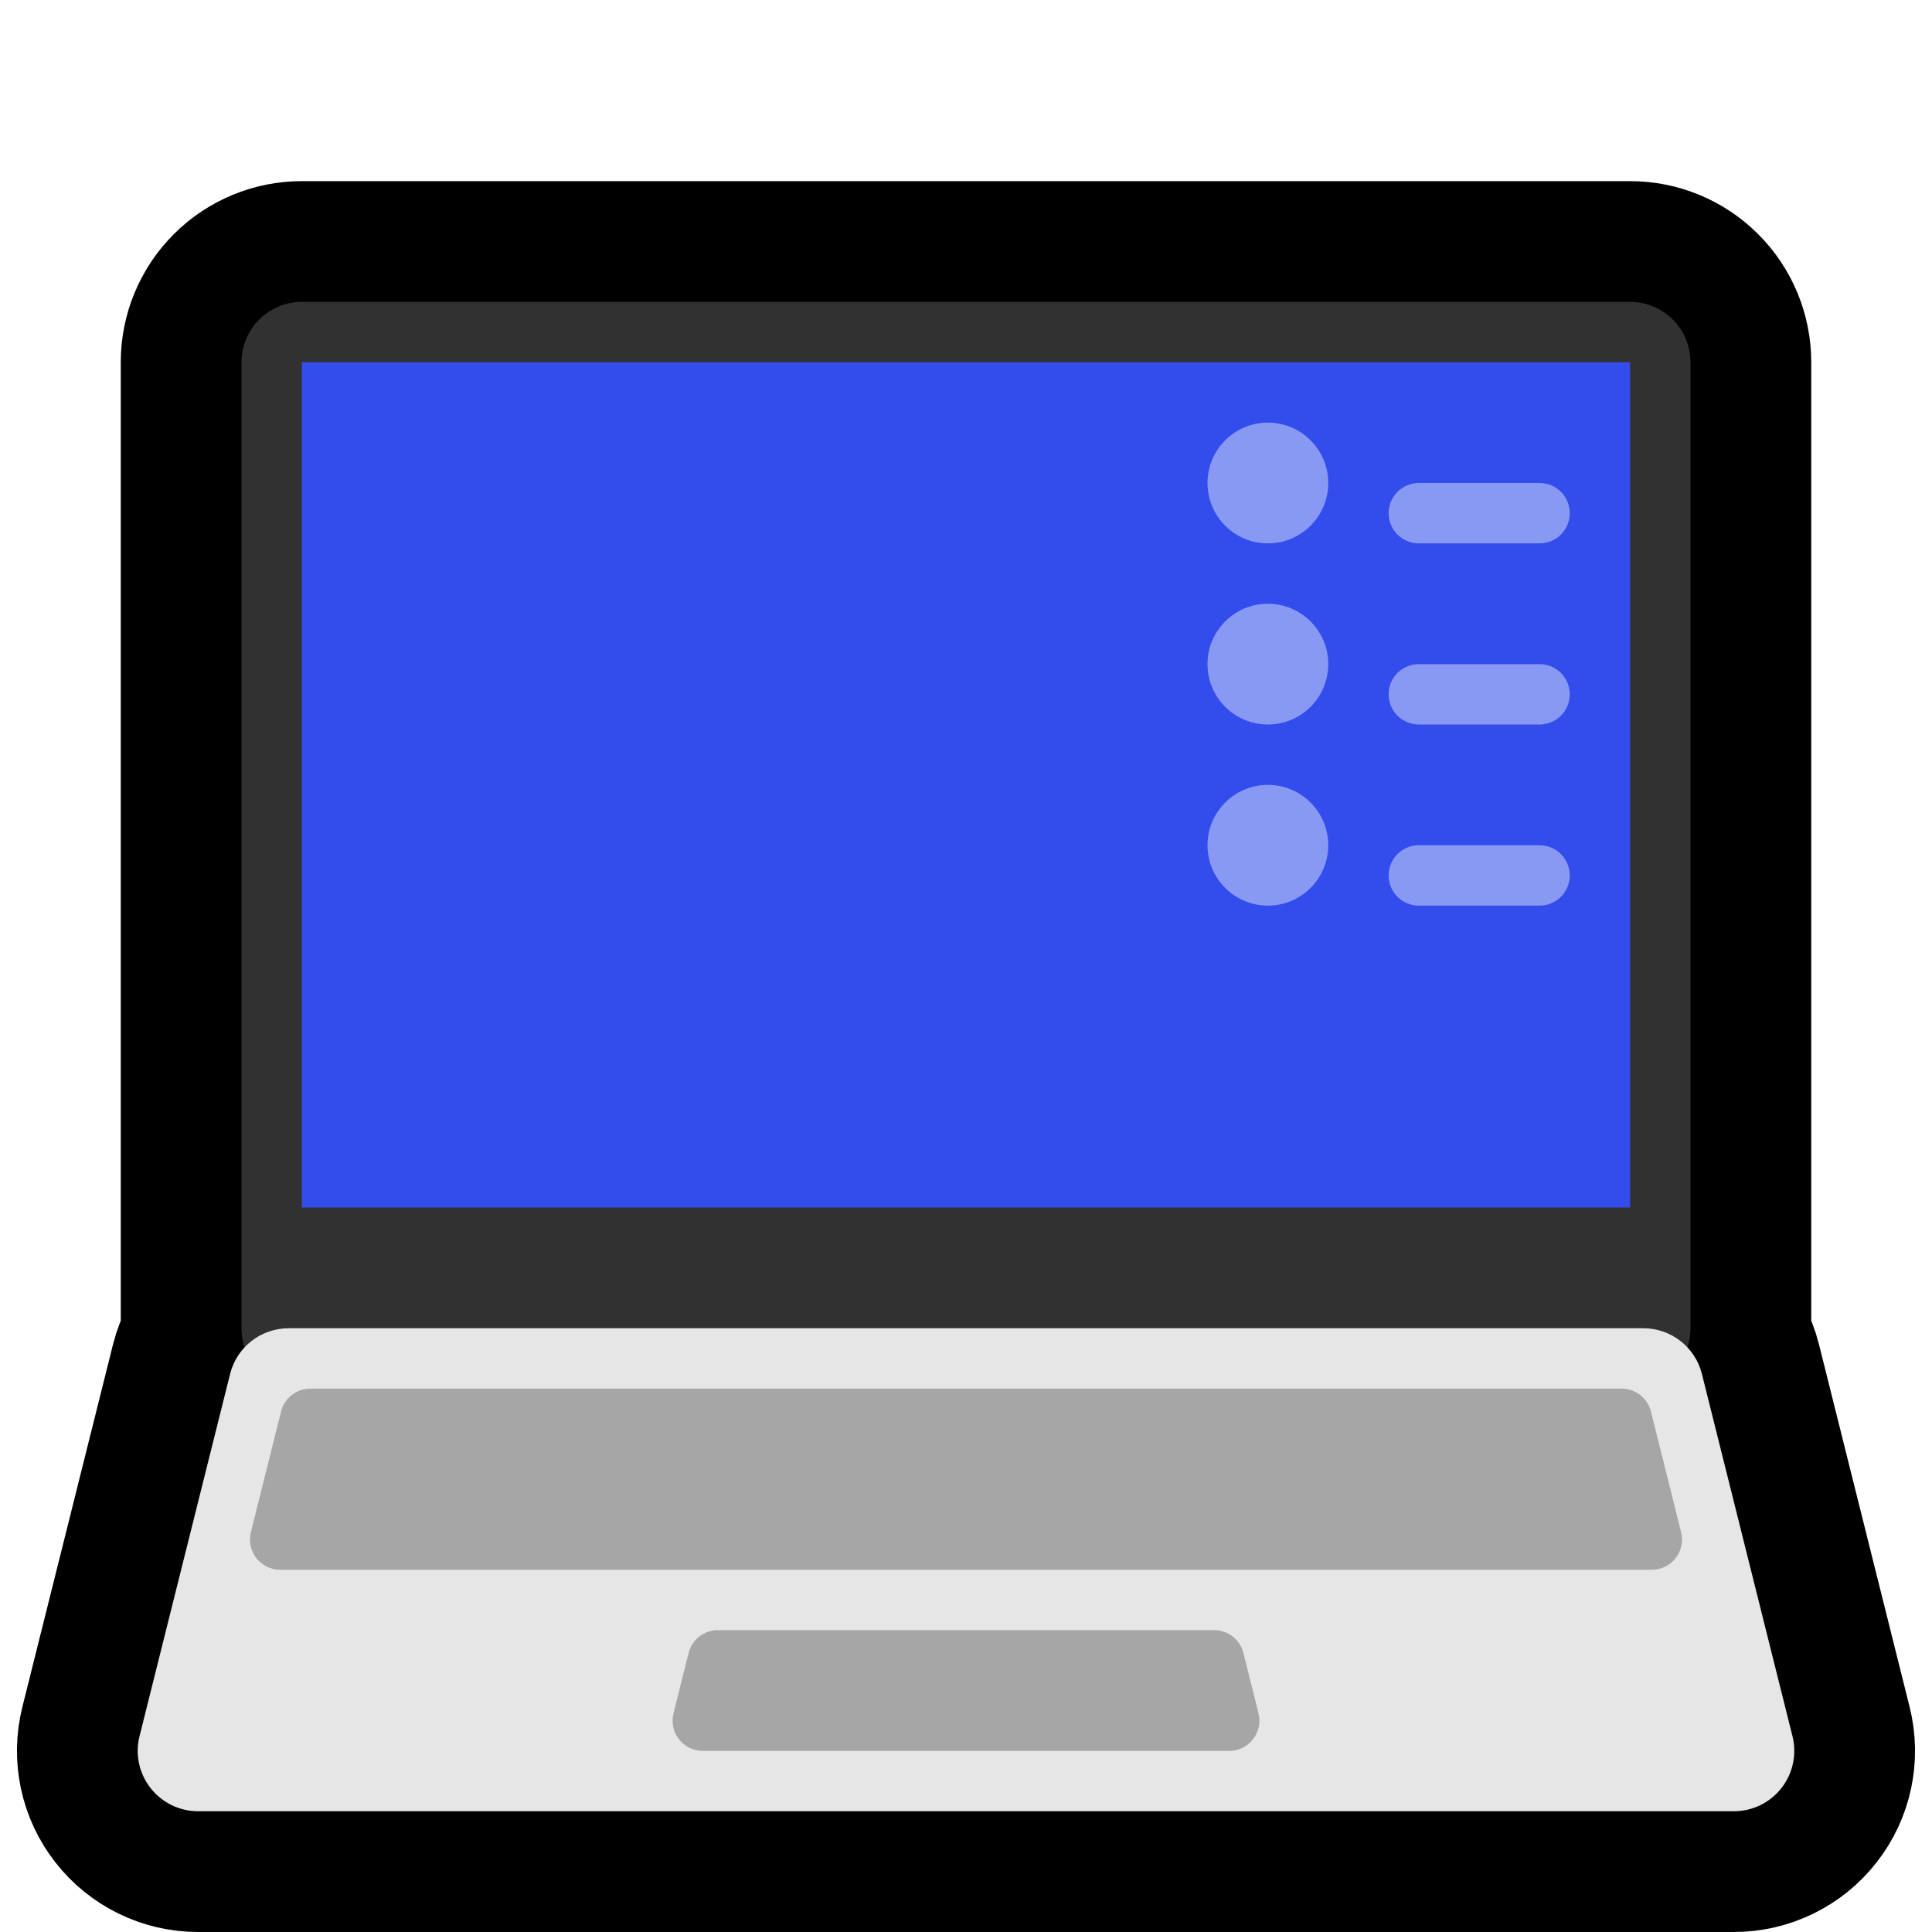
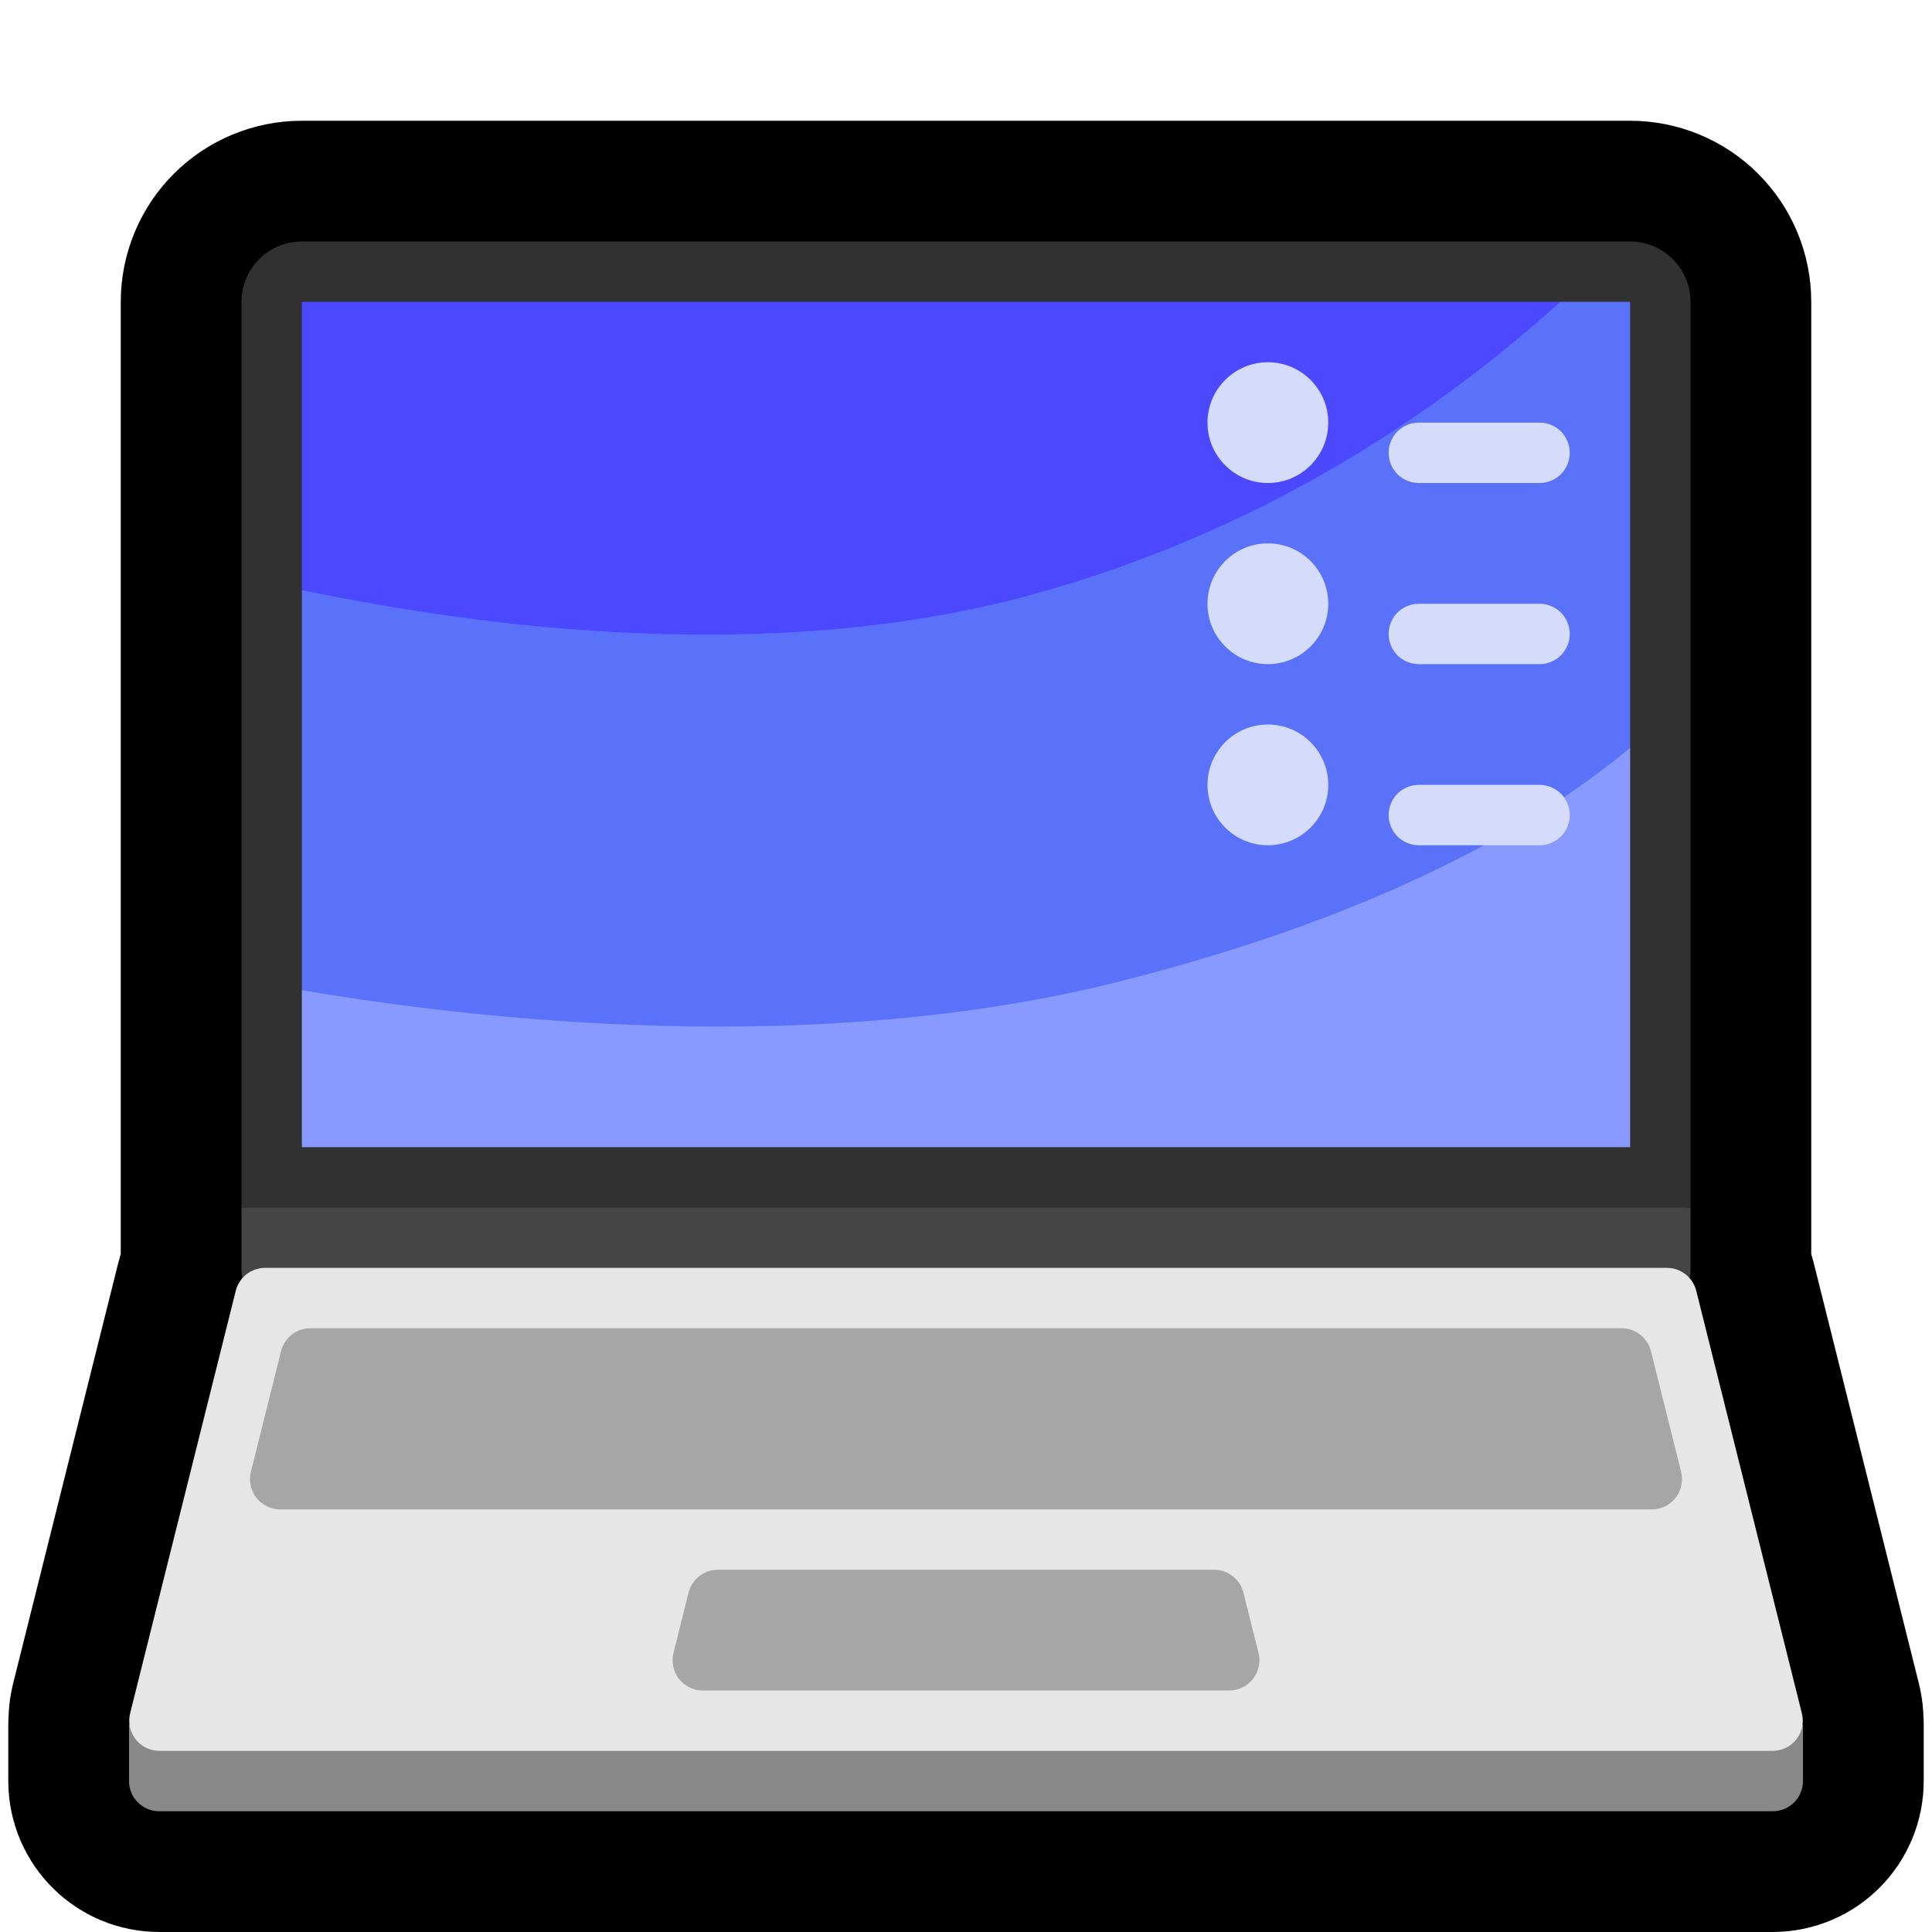
<svg xmlns="http://www.w3.org/2000/svg" width="100%" height="100%" viewBox="0 0 32 32" version="1.1" xml:space="preserve" style="fill-rule:evenodd;clip-rule:evenodd;stroke-linecap:round;stroke-linejoin:round;stroke-miterlimit:1.5;">
-   <rect id="laptop" x="0" y="0" width="32" height="32" style="fill:none;" />
+   <rect id="laptop" x="-0" y="-0" width="32" height="32" style="fill:none;" />
  <clipPath id="_clip1">
-     <rect x="0" y="0" width="32" height="32" />
+     <rect x="-0" y="-0" width="32" height="32" />
  </clipPath>
  <g clip-path="url(#_clip1)">
    <g id="outline">
-       <path d="M4.051,22.316c-0.033,-0.101 -0.051,-0.208 -0.051,-0.316c0,-3.151 0,-12.849 0,-16c0,-0.265 0.105,-0.52 0.293,-0.707c0.187,-0.188 0.442,-0.293 0.707,-0.293c3.904,0 18.096,0 22,0c0.265,0 0.52,0.105 0.707,0.293c0.188,0.187 0.293,0.442 0.293,0.707c0,3.151 0,12.849 0,16c0,0.108 -0.018,0.215 -0.051,0.316c0.113,0.121 0.198,0.272 0.24,0.441c0.346,1.382 1.081,4.322 1.5,6c0.075,0.299 0.008,0.616 -0.182,0.858c-0.189,0.243 -0.48,0.385 -0.788,0.385c-4.672,0 -20.766,0 -25.438,0c-0.308,0 -0.599,-0.142 -0.788,-0.385c-0.19,-0.242 -0.257,-0.559 -0.182,-0.858c0.419,-1.678 1.154,-4.618 1.5,-6c0.042,-0.169 0.127,-0.32 0.24,-0.441Z" style="fill:none;stroke:#000;stroke-width:4px;" />
+       <path d="M2.145,28.567c-0.008,-0.062 -0.005,-0.126 0.01,-0.188l1.75,-7c0.02,-0.08 0.058,-0.15 0.11,-0.209c-0.01,-0.056 -0.015,-0.113 -0.015,-0.17l0,-16c-0,-0.265 0.105,-0.52 0.293,-0.707c0.187,-0.188 0.442,-0.293 0.707,-0.293l22,-0c0.265,0 0.52,0.105 0.707,0.293c0.188,0.187 0.293,0.442 0.293,0.707l-0,16c0,0.057 -0.005,0.114 -0.015,0.17c0.052,0.059 0.09,0.129 0.11,0.209l1.75,7c0.015,0.062 0.018,0.126 0.01,0.188l0.008,-0l-0,0.933c-0,0.276 -0.224,0.5 -0.5,0.5l-26.726,0c-0.276,-0 -0.5,-0.224 -0.5,-0.5l0,-0.933l0.008,-0Z" style="fill:none;stroke:#000;stroke-width:4px;" />
    </g>
    <g id="emoji">
-       <path d="M28,6c0,-0.265 -0.105,-0.52 -0.293,-0.707c-0.187,-0.188 -0.442,-0.293 -0.707,-0.293c-3.904,0 -18.096,0 -22,0c-0.265,0 -0.52,0.105 -0.707,0.293c-0.188,0.187 -0.293,0.442 -0.293,0.707c0,3.151 0,12.849 0,16c0,0.265 0.105,0.52 0.293,0.707c0.187,0.188 0.442,0.293 0.707,0.293c3.904,0 18.096,0 22,0c0.265,0 0.52,-0.105 0.707,-0.293c0.188,-0.187 0.293,-0.442 0.293,-0.707c0,-3.151 0,-12.849 0,-16Z" style="fill:#313131;" />
-       <rect x="5" y="6" width="22" height="14" style="fill:#334cec;" />
-       <path d="M2.311,28.757c-0.075,0.299 -0.008,0.616 0.182,0.858c0.189,0.243 0.48,0.385 0.788,0.385c4.672,0 20.766,0 25.438,0c0.308,0 0.599,-0.142 0.788,-0.385c0.19,-0.242 0.257,-0.559 0.182,-0.858c-0.419,-1.678 -1.154,-4.618 -1.5,-6c-0.111,-0.445 -0.511,-0.757 -0.97,-0.757c-3.627,0 -18.811,0 -22.438,0c-0.459,0 -0.859,0.312 -0.97,0.757c-0.346,1.382 -1.081,4.322 -1.5,6Z" style="fill:#e6e6e6;" />
-       <path d="M11.89,27c-0.229,0 -0.429,0.156 -0.485,0.379c-0.07,0.282 -0.168,0.672 -0.25,1c-0.037,0.149 -0.003,0.307 0.091,0.429c0.095,0.121 0.24,0.192 0.394,0.192c1.805,0 6.915,0 8.72,0c0.154,0 0.299,-0.071 0.394,-0.192c0.094,-0.122 0.128,-0.28 0.091,-0.429c-0.082,-0.328 -0.18,-0.718 -0.25,-1c-0.056,-0.223 -0.256,-0.379 -0.485,-0.379c-1.481,0 -6.739,0 -8.22,0Z" style="fill:#a6a6a6;" />
-       <path d="M4.655,23.379c0.056,-0.223 0.256,-0.379 0.485,-0.379c2.735,0 18.985,0 21.72,0c0.229,0 0.429,0.156 0.485,0.379c0.125,0.503 0.349,1.397 0.5,2c0.037,0.149 0.003,0.307 -0.091,0.429c-0.095,0.121 -0.24,0.192 -0.394,0.192c-3.401,0 -19.319,0 -22.72,0c-0.154,0 -0.299,-0.071 -0.394,-0.192c-0.094,-0.122 -0.128,-0.28 -0.091,-0.429c0.151,-0.603 0.375,-1.497 0.5,-2Z" style="fill:#a6a6a6;" />
+       <path d="M2.137,28.567l0,0.933c0,0.276 0.224,0.5 0.5,0.5c3.418,0 23.308,0 26.726,0c0.276,-0 0.5,-0.224 0.5,-0.5c-0,-0.414 -0,-0.933 -0,-0.933l-27.726,-0Z" style="fill:#888;" />
+       <path d="M28,20l-11.94,0.58l-12.06,-0.58l0,-15c-0,-0.265 0.105,-0.52 0.293,-0.707c0.187,-0.188 0.442,-0.293 0.707,-0.293l22,-0c0.265,0 0.52,0.105 0.707,0.293c0.188,0.187 0.293,0.442 0.293,0.707l-0,15Z" style="fill:#313131;" />
+       <path d="M4,20l24,-0l-0,1c0,0.265 -0.105,0.52 -0.293,0.707c-0.187,0.188 -0.442,0.293 -0.707,0.293l-22,0c-0.265,-0 -0.52,-0.105 -0.707,-0.293c-0.188,-0.187 -0.293,-0.442 -0.293,-0.707l0,-1Z" style="fill:#454545;" />
      <g>
-         <path d="M22,8c0,-0.552 -0.448,-1 -1,-1c-0.552,0 -1,0.448 -1,1c0,0.552 0.448,1 1,1c0.552,0 1,-0.448 1,-1l0,0Z" style="fill:#8899f4;" />
-         <path d="M22,11c0,-0.552 -0.448,-1 -1,-1c-0.552,0 -1,0.448 -1,1c0,0.552 0.448,1 1,1c0.552,0 1,-0.448 1,-1l0,0Z" style="fill:#8899f4;" />
-         <path d="M22,14c0,-0.552 -0.448,-1 -1,-1c-0.552,0 -1,0.448 -1,1c0,0.552 0.448,1 1,1c0.552,0 1,-0.448 1,-1l0,0Z" style="fill:#8899f4;" />
-         <path d="M26,8.5c0,-0.133 -0.053,-0.26 -0.146,-0.354c-0.094,-0.093 -0.221,-0.146 -0.354,-0.146c-0.555,0 -1.445,0 -2,0c-0.133,0 -0.26,0.053 -0.354,0.146c-0.093,0.094 -0.146,0.221 -0.146,0.354c0,0.133 0.053,0.26 0.146,0.354c0.094,0.093 0.221,0.146 0.354,0.146c0.555,0 1.445,0 2,0c0.133,0 0.26,-0.053 0.354,-0.146c0.093,-0.094 0.146,-0.221 0.146,-0.354c0,0 0,0 0,0Z" style="fill:#8899f4;" />
-         <path d="M26,11.5c0,-0.133 -0.053,-0.26 -0.146,-0.354c-0.094,-0.093 -0.221,-0.146 -0.354,-0.146c-0.555,0 -1.445,0 -2,0c-0.133,0 -0.26,0.053 -0.354,0.146c-0.093,0.094 -0.146,0.221 -0.146,0.354c0,0.133 0.053,0.26 0.146,0.354c0.094,0.093 0.221,0.146 0.354,0.146c0.555,0 1.445,0 2,0c0.133,0 0.26,-0.053 0.354,-0.146c0.093,-0.094 0.146,-0.221 0.146,-0.354c0,0 0,0 0,0Z" style="fill:#8899f4;" />
-         <path d="M26,14.5c0,-0.133 -0.053,-0.26 -0.146,-0.354c-0.094,-0.093 -0.221,-0.146 -0.354,-0.146c-0.555,0 -1.445,0 -2,0c-0.133,0 -0.26,0.053 -0.354,0.146c-0.093,0.094 -0.146,0.221 -0.146,0.354c0,0.133 0.053,0.26 0.146,0.354c0.094,0.093 0.221,0.146 0.354,0.146c0.555,0 1.445,0 2,0c0.133,0 0.26,-0.053 0.354,-0.146c0.093,-0.094 0.146,-0.221 0.146,-0.354c0,0 0,0 0,0Z" style="fill:#8899f4;" />
+         <path d="M27,12.386l-0,6.614l-22,0l-0,-2.6c3.027,-0.97 8.232,-0.851 13.279,-2.128c4.341,-1.098 6.771,-1.378 8.721,-1.886Z" style="fill:#89f;" />
+         <path d="M5,16.4l-0,-6.627c3.091,-0.359 7.251,-1.208 11.52,-2.375c3.778,-1.033 5.73,-1.702 9.323,-2.398l1.157,0l-0,7.386c-1.514,1.26 -4.103,2.769 -8.444,3.867c-5.047,1.277 -10.648,0.643 -13.556,0.147Z" style="fill:#5a72f9;" />
+         <path d="M5,9.773l-0,-4.773l20.843,0c-2.088,1.885 -4.99,3.821 -8.769,4.854c-4.268,1.167 -9.062,0.551 -12.074,-0.081Z" style="fill:#4c48ff;" />
      </g>
+       <path d="M2.155,28.379l1.75,-7c0.056,-0.223 0.256,-0.379 0.485,-0.379l23.22,-0c0.229,-0 0.429,0.156 0.485,0.379l1.75,7c0.037,0.149 0.003,0.307 -0.091,0.429c-0.095,0.121 -0.24,0.192 -0.394,0.192l-26.72,0c-0.154,-0 -0.299,-0.071 -0.394,-0.192c-0.094,-0.122 -0.128,-0.28 -0.091,-0.429Z" style="fill:#e6e6e6;" />
+       <path d="M11.89,26l8.22,-0c0.229,-0 0.429,0.156 0.485,0.379l0.25,1c0.037,0.149 0.003,0.307 -0.091,0.429c-0.095,0.121 -0.24,0.192 -0.394,0.192l-8.72,-0c-0.154,0 -0.299,-0.071 -0.394,-0.192c-0.094,-0.122 -0.128,-0.28 -0.091,-0.429l0.25,-1c0.056,-0.223 0.256,-0.379 0.485,-0.379Zm-7.235,-3.621c0.056,-0.223 0.256,-0.379 0.485,-0.379l21.72,0c0.229,0 0.429,0.156 0.485,0.379l0.5,2c0.037,0.149 0.003,0.307 -0.091,0.429c-0.095,0.121 -0.24,0.192 -0.394,0.192l-22.72,0c-0.154,0 -0.299,-0.071 -0.394,-0.192c-0.094,-0.122 -0.128,-0.28 -0.091,-0.429l0.5,-2Z" style="fill:#a6a6a6;" />
    </g>
+     <path d="M22,7c-0,0.552 -0.448,1 -1,1c-0.552,0 -1,-0.448 -1,-1c-0,-0.552 0.448,-1 1,-1c0.552,-0 1,0.448 1,1Zm-0,3c-0,0.552 -0.448,1 -1,1c-0.552,0 -1,-0.448 -1,-1c-0,-0.552 0.448,-1 1,-1c0.552,-0 1,0.448 1,1Zm-0,3c-0,0.552 -0.448,1 -1,1c-0.552,0 -1,-0.448 -1,-1c-0,-0.552 0.448,-1 1,-1c0.552,-0 1,0.448 1,1Zm4,-5.5c-0,0.133 -0.053,0.26 -0.146,0.354c-0.094,0.093 -0.221,0.146 -0.354,0.146l-2,-0c-0.133,0 -0.26,-0.053 -0.354,-0.146c-0.093,-0.094 -0.146,-0.221 -0.146,-0.354c-0,-0.133 0.053,-0.26 0.146,-0.354c0.094,-0.093 0.221,-0.146 0.354,-0.146l2,0c0.133,-0 0.26,0.053 0.354,0.146c0.093,0.094 0.146,0.221 0.146,0.354Zm0,3c-0,0.133 -0.053,0.26 -0.146,0.354c-0.094,0.093 -0.221,0.146 -0.354,0.146l-2,-0c-0.133,0 -0.26,-0.053 -0.354,-0.146c-0.093,-0.094 -0.146,-0.221 -0.146,-0.354c-0,-0.133 0.053,-0.26 0.146,-0.354c0.094,-0.093 0.221,-0.146 0.354,-0.146l2,0c0.133,-0 0.26,0.053 0.354,0.146c0.093,0.094 0.146,0.221 0.146,0.354Zm0,3c-0,0.133 -0.053,0.26 -0.146,0.354c-0.094,0.093 -0.221,0.146 -0.354,0.146l-2,-0c-0.133,0 -0.26,-0.053 -0.354,-0.146c-0.093,-0.094 -0.146,-0.221 -0.146,-0.354c-0,-0.133 0.053,-0.26 0.146,-0.354c0.094,-0.093 0.221,-0.146 0.354,-0.146l2,0c0.133,-0 0.26,0.053 0.354,0.146c0.093,0.094 0.146,0.221 0.146,0.354Z" style="fill:#d5dbfb;" />
  </g>
</svg>
